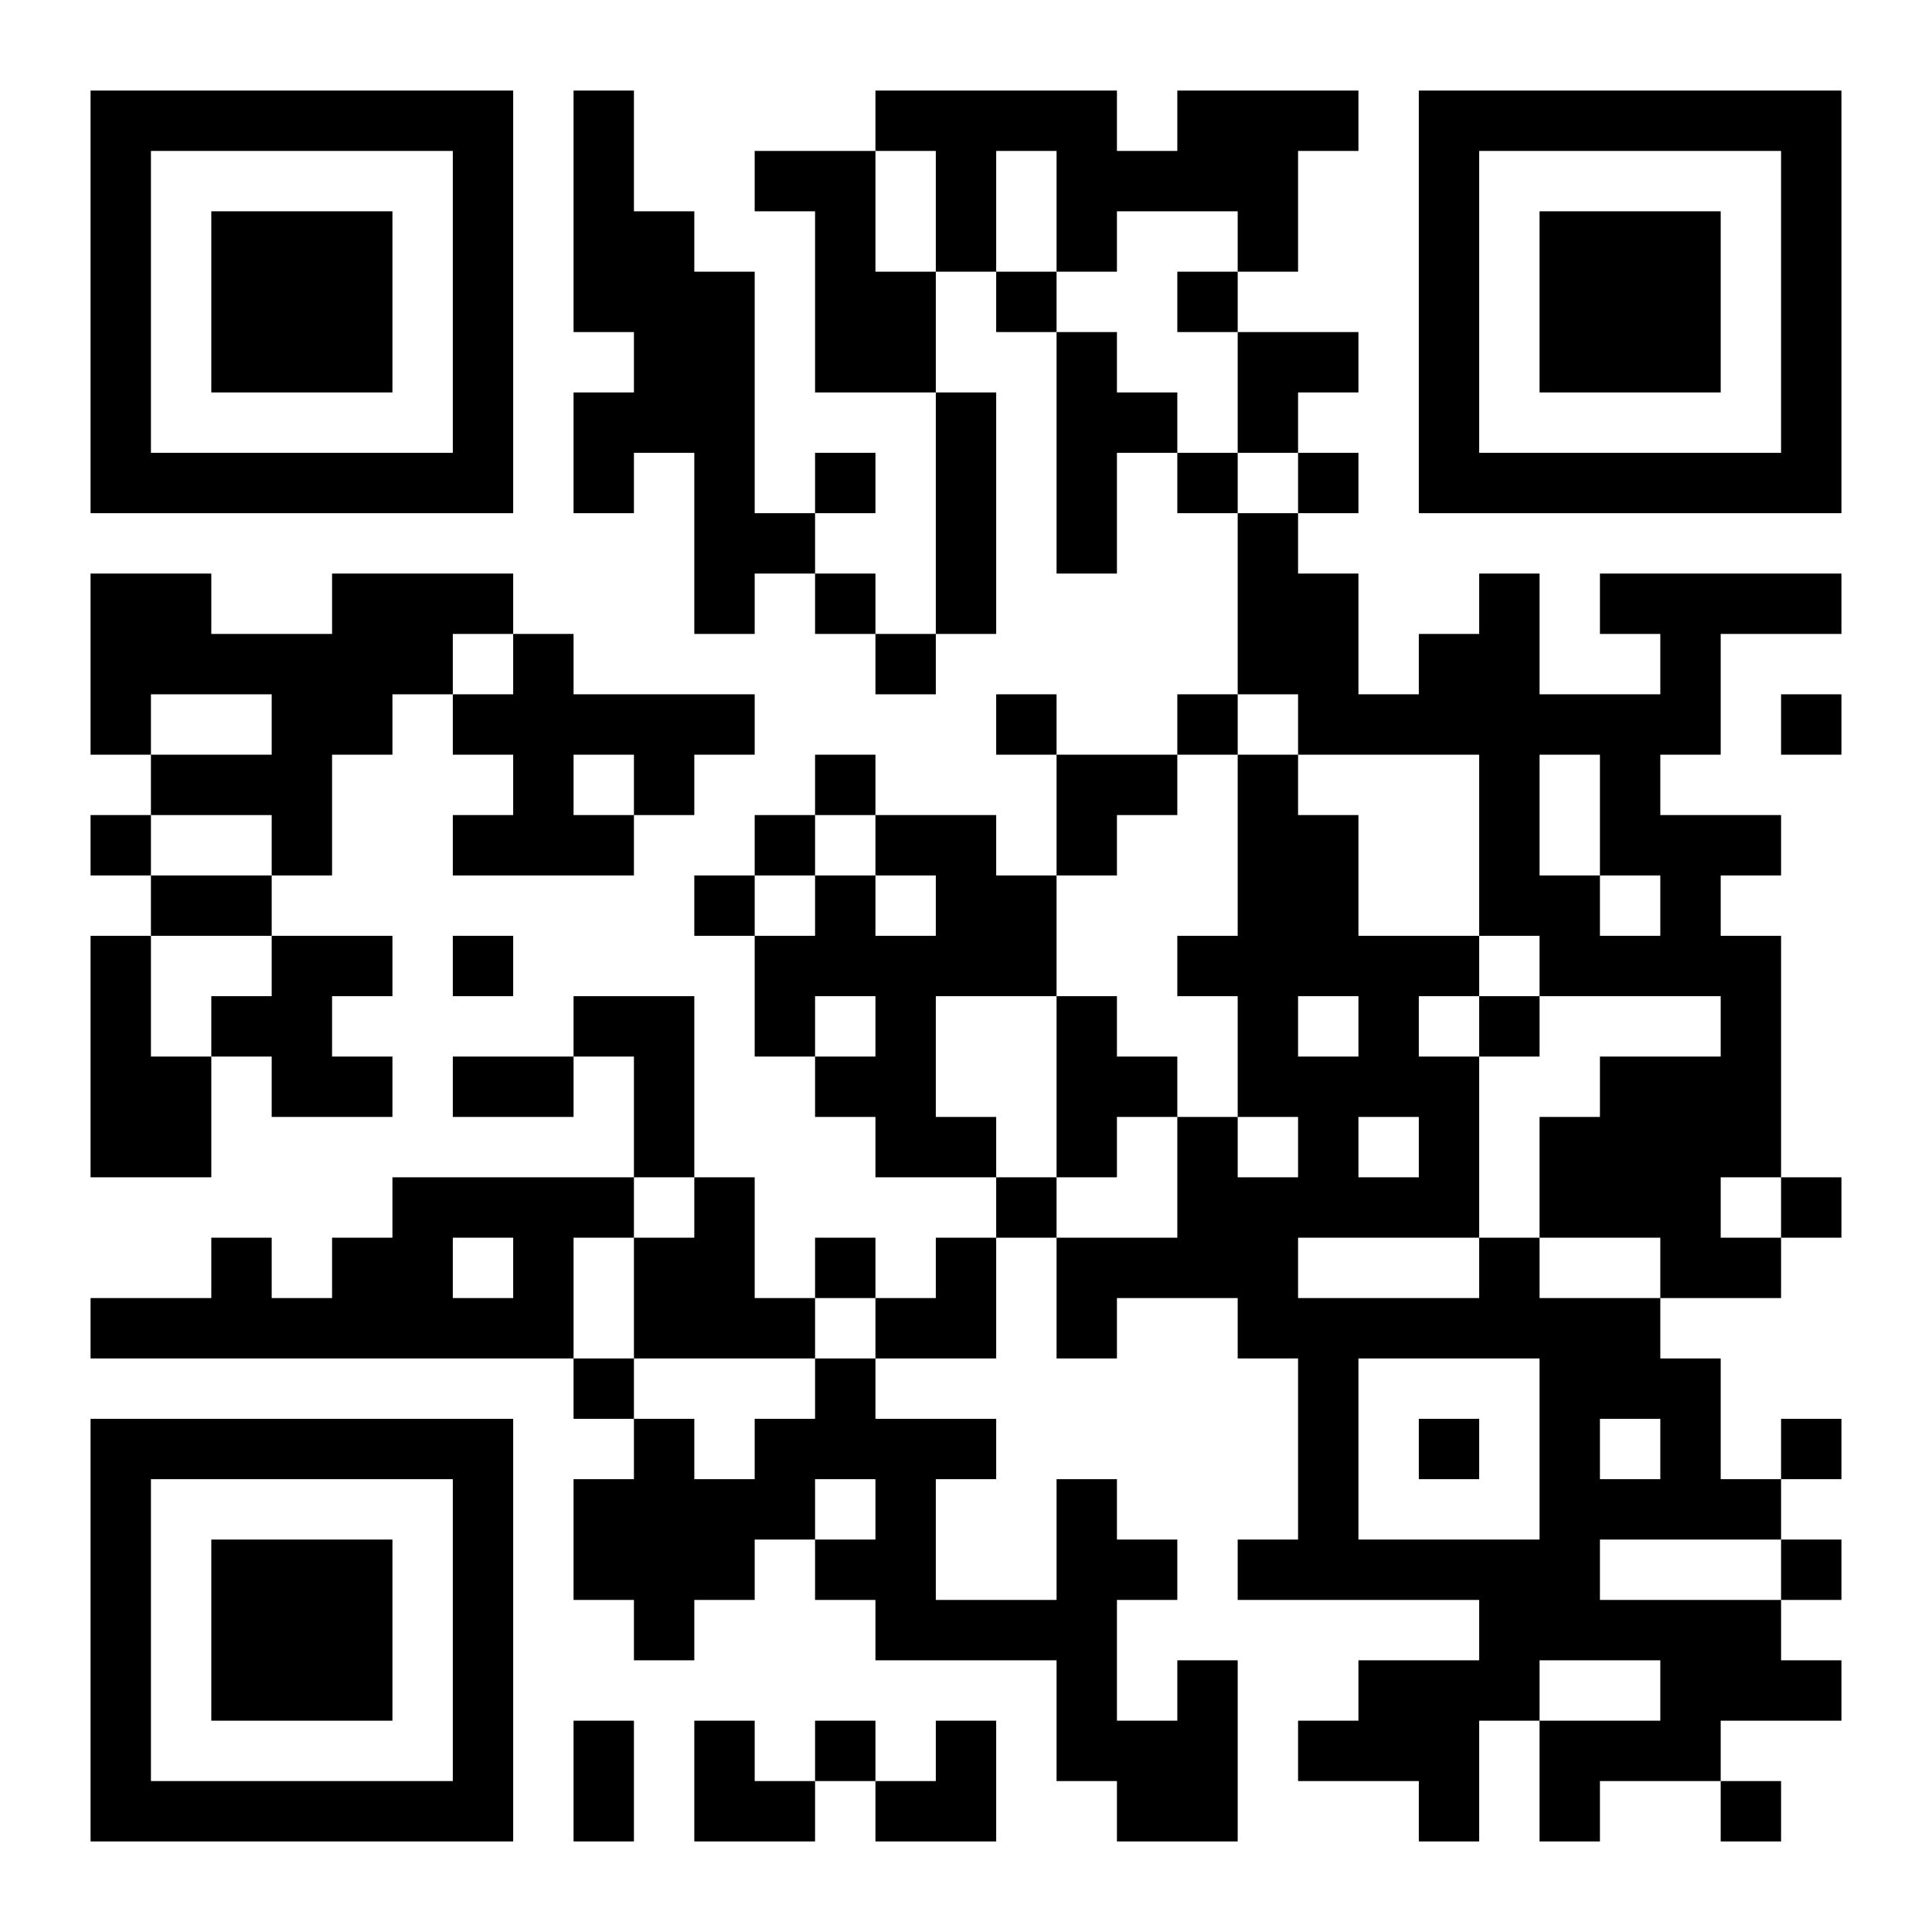
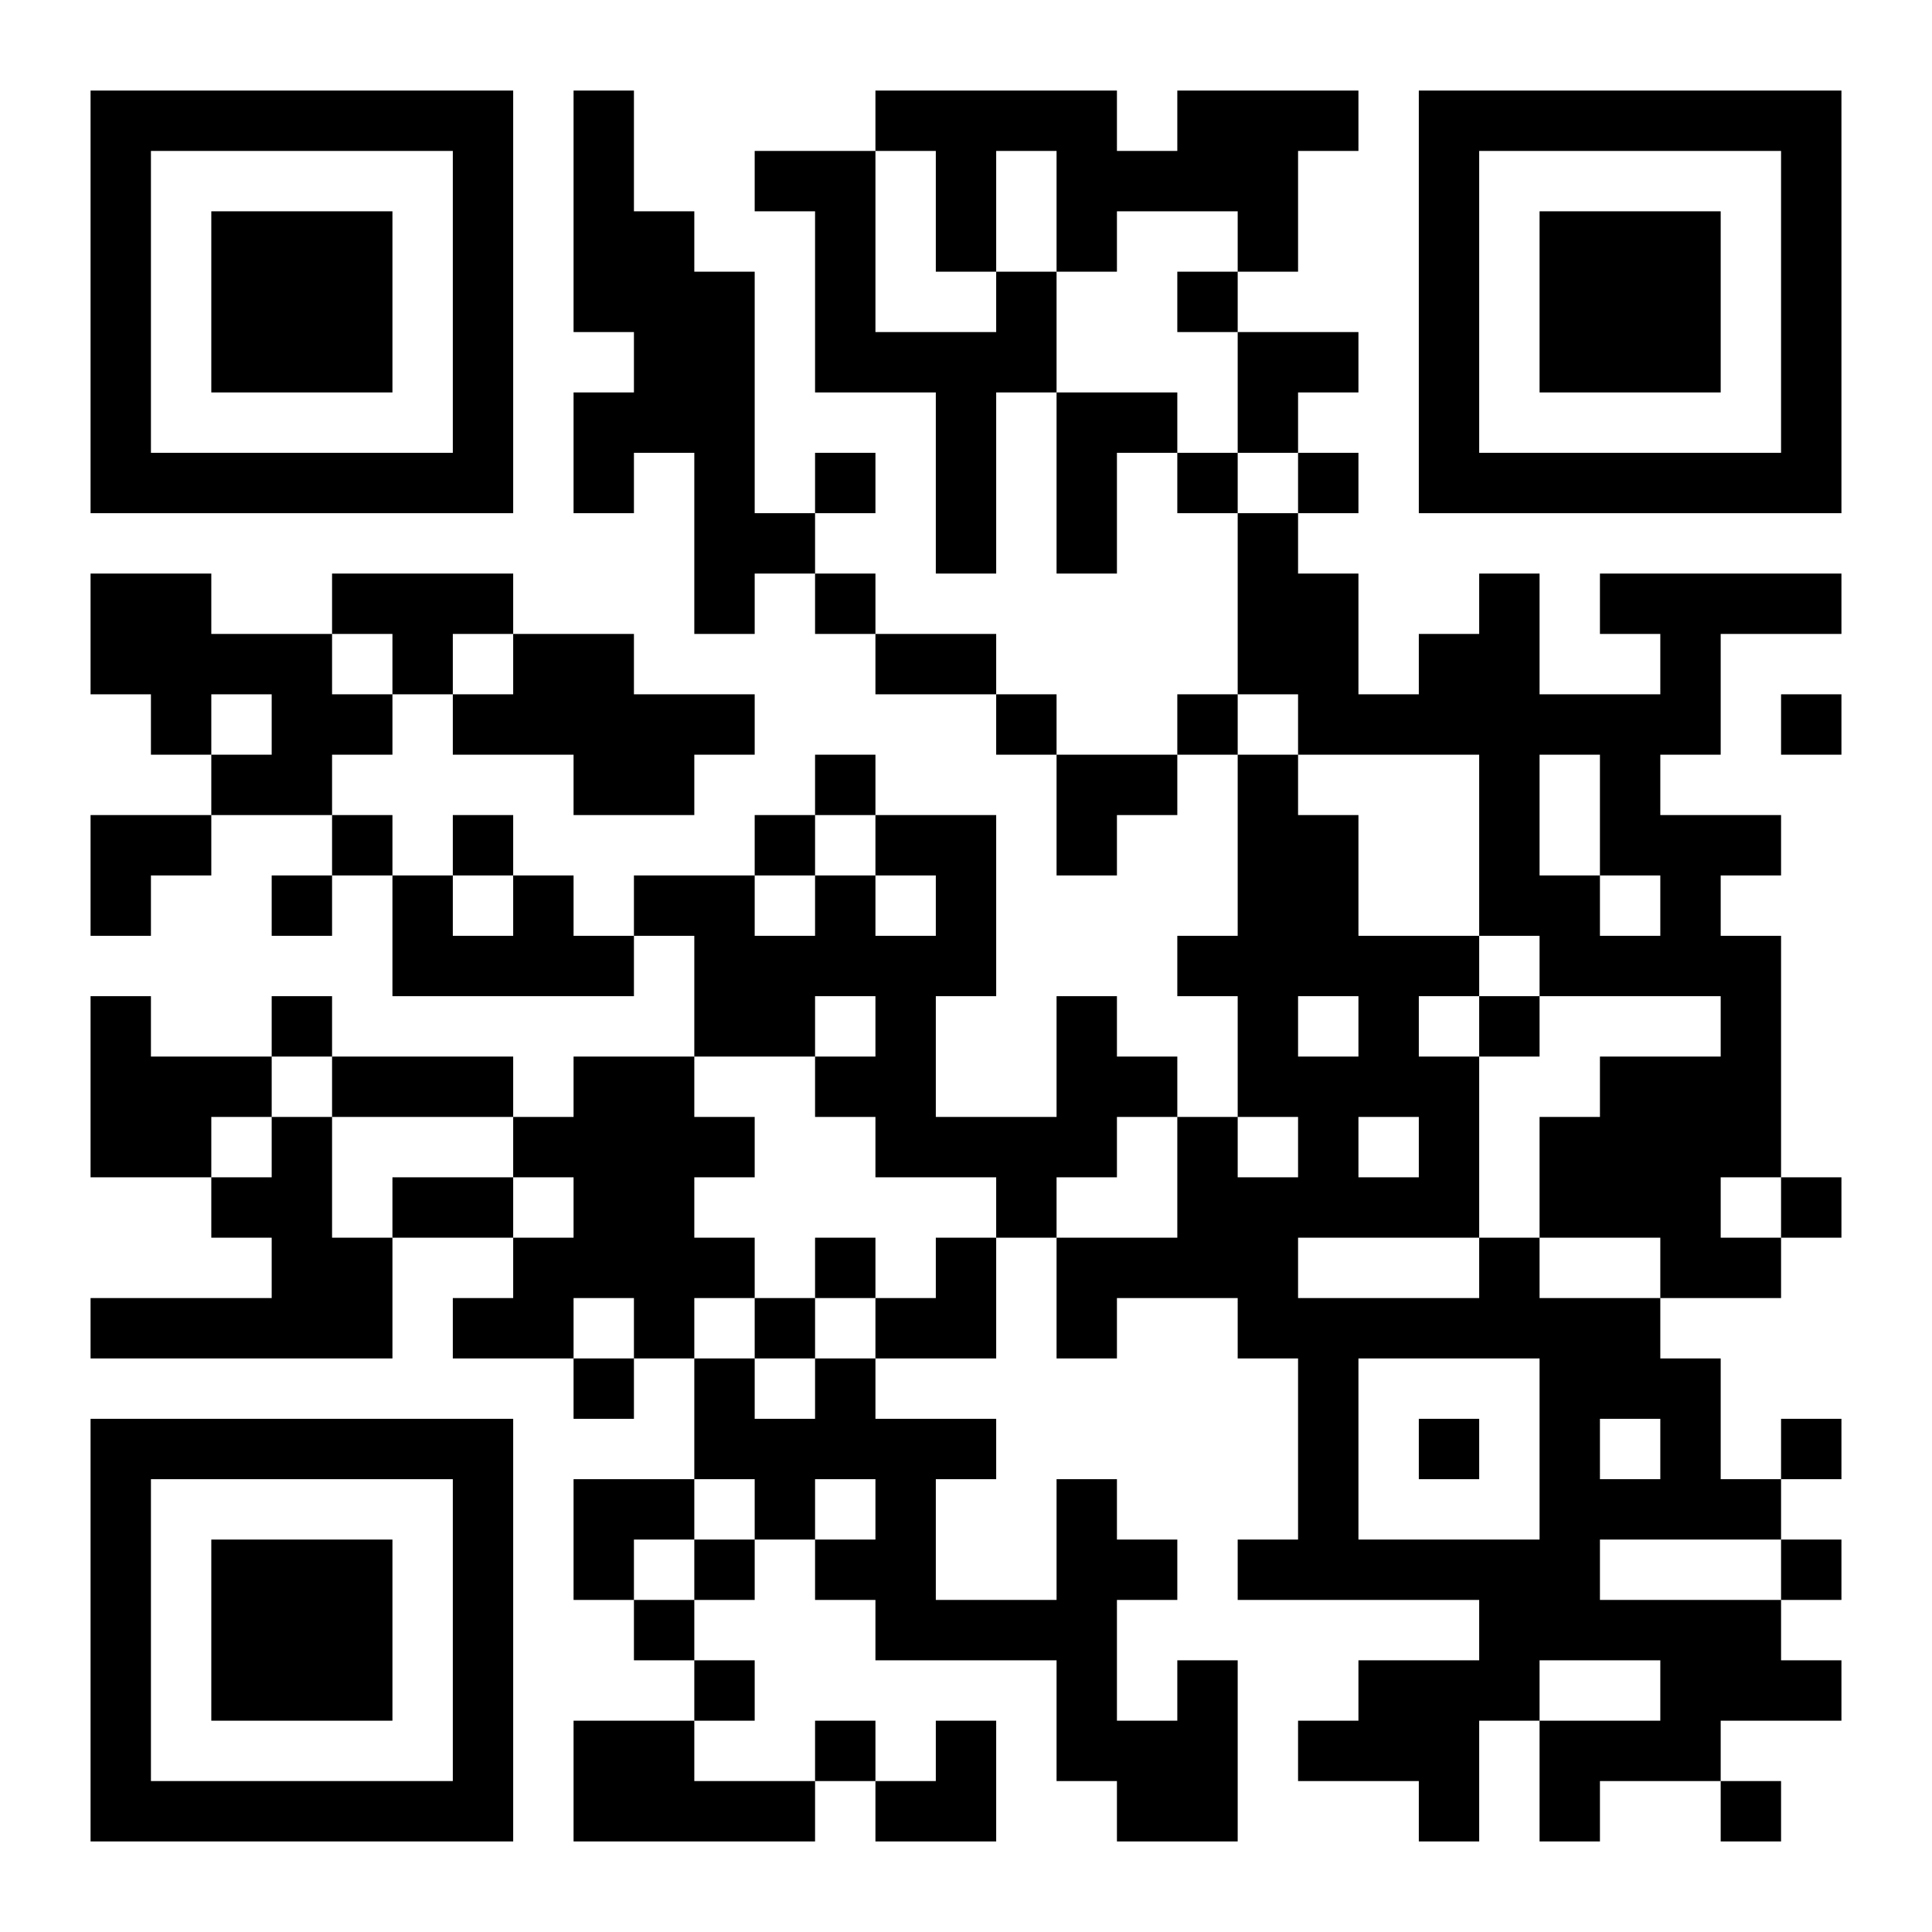
<svg xmlns="http://www.w3.org/2000/svg" version="1.1" width="320px" height="320px" viewBox="0 0 320 320">
  <rect x="0" y="0" width="320" height="320" fill="#ffffff" fill-opacity="1" />
-   <path fill="#000000" fill-opacity="1" d="M15,15L85,15L85,25L15,25ZM95,15L105,15L105,25L95,25ZM145,15L185,15L185,25L145,25ZM195,15L225,15L225,25L195,25ZM235,15L305,15L305,25L235,25ZM15,25L25,25L25,35L15,35ZM75,25L85,25L85,35L75,35ZM95,25L105,25L105,35L95,35ZM125,25L145,25L145,35L125,35ZM155,25L165,25L165,35L155,35ZM175,25L215,25L215,35L175,35ZM235,25L245,25L245,35L235,35ZM295,25L305,25L305,35L295,35ZM15,35L25,35L25,45L15,45ZM35,35L65,35L65,45L35,45ZM75,35L85,35L85,45L75,45ZM95,35L115,35L115,45L95,45ZM135,35L145,35L145,45L135,45ZM155,35L165,35L165,45L155,45ZM175,35L185,35L185,45L175,45ZM205,35L215,35L215,45L205,45ZM235,35L245,35L245,45L235,45ZM255,35L285,35L285,45L255,45ZM295,35L305,35L305,45L295,45ZM15,45L25,45L25,55L15,55ZM35,45L65,45L65,55L35,55ZM75,45L85,45L85,55L75,55ZM95,45L125,45L125,55L95,55ZM135,45L155,45L155,55L135,55ZM165,45L175,45L175,55L165,55ZM195,45L205,45L205,55L195,55ZM235,45L245,45L245,55L235,55ZM255,45L285,45L285,55L255,55ZM295,45L305,45L305,55L295,55ZM15,55L25,55L25,65L15,65ZM35,55L65,55L65,65L35,65ZM75,55L85,55L85,65L75,65ZM105,55L125,55L125,65L105,65ZM135,55L155,55L155,65L135,65ZM175,55L185,55L185,65L175,65ZM205,55L225,55L225,65L205,65ZM235,55L245,55L245,65L235,65ZM255,55L285,55L285,65L255,65ZM295,55L305,55L305,65L295,65ZM15,65L25,65L25,75L15,75ZM75,65L85,65L85,75L75,75ZM95,65L125,65L125,75L95,75ZM155,65L165,65L165,75L155,75ZM175,65L195,65L195,75L175,75ZM205,65L215,65L215,75L205,75ZM235,65L245,65L245,75L235,75ZM295,65L305,65L305,75L295,75ZM15,75L85,75L85,85L15,85ZM95,75L105,75L105,85L95,85ZM115,75L125,75L125,85L115,85ZM135,75L145,75L145,85L135,85ZM155,75L165,75L165,85L155,85ZM175,75L185,75L185,85L175,85ZM195,75L205,75L205,85L195,85ZM215,75L225,75L225,85L215,85ZM235,75L305,75L305,85L235,85ZM115,85L135,85L135,95L115,95ZM155,85L165,85L165,95L155,95ZM175,85L185,85L185,95L175,95ZM205,85L215,85L215,95L205,95ZM15,95L35,95L35,105L15,105ZM55,95L85,95L85,105L55,105ZM115,95L125,95L125,105L115,105ZM135,95L145,95L145,105L135,105ZM155,95L165,95L165,105L155,105ZM205,95L225,95L225,105L205,105ZM245,95L255,95L255,105L245,105ZM265,95L305,95L305,105L265,105ZM15,105L75,105L75,115L15,115ZM85,105L95,105L95,115L85,115ZM145,105L155,105L155,115L145,115ZM205,105L225,105L225,115L205,115ZM235,105L255,105L255,115L235,115ZM275,105L285,105L285,115L275,115ZM15,115L25,115L25,125L15,125ZM45,115L65,115L65,125L45,125ZM75,115L125,115L125,125L75,125ZM165,115L175,115L175,125L165,125ZM195,115L205,115L205,125L195,125ZM215,115L285,115L285,125L215,125ZM295,115L305,115L305,125L295,125ZM25,125L55,125L55,135L25,135ZM85,125L95,125L95,135L85,135ZM105,125L115,125L115,135L105,135ZM135,125L145,125L145,135L135,135ZM175,125L195,125L195,135L175,135ZM205,125L215,125L215,135L205,135ZM245,125L255,125L255,135L245,135ZM265,125L275,125L275,135L265,135ZM15,135L25,135L25,145L15,145ZM45,135L55,135L55,145L45,145ZM75,135L105,135L105,145L75,145ZM125,135L135,135L135,145L125,145ZM145,135L165,135L165,145L145,145ZM175,135L185,135L185,145L175,145ZM205,135L225,135L225,145L205,145ZM245,135L255,135L255,145L245,145ZM265,135L295,135L295,145L265,145ZM25,145L45,145L45,155L25,155ZM115,145L125,145L125,155L115,155ZM135,145L145,145L145,155L135,155ZM155,145L175,145L175,155L155,155ZM205,145L225,145L225,155L205,155ZM245,145L265,145L265,155L245,155ZM275,145L285,145L285,155L275,155ZM15,155L25,155L25,165L15,165ZM45,155L65,155L65,165L45,165ZM75,155L85,155L85,165L75,165ZM125,155L175,155L175,165L125,165ZM195,155L245,155L245,165L195,165ZM255,155L295,155L295,165L255,165ZM15,165L25,165L25,175L15,175ZM35,165L55,165L55,175L35,175ZM95,165L115,165L115,175L95,175ZM125,165L135,165L135,175L125,175ZM145,165L155,165L155,175L145,175ZM175,165L185,165L185,175L175,175ZM205,165L215,165L215,175L205,175ZM225,165L235,165L235,175L225,175ZM245,165L255,165L255,175L245,175ZM285,165L295,165L295,175L285,175ZM15,175L35,175L35,185L15,185ZM45,175L65,175L65,185L45,185ZM75,175L95,175L95,185L75,185ZM105,175L115,175L115,185L105,185ZM135,175L155,175L155,185L135,185ZM175,175L195,175L195,185L175,185ZM205,175L245,175L245,185L205,185ZM265,175L295,175L295,185L265,185ZM15,185L35,185L35,195L15,195ZM105,185L115,185L115,195L105,195ZM145,185L165,185L165,195L145,195ZM175,185L185,185L185,195L175,195ZM195,185L205,185L205,195L195,195ZM215,185L225,185L225,195L215,195ZM235,185L245,185L245,195L235,195ZM255,185L295,185L295,195L255,195ZM65,195L105,195L105,205L65,205ZM115,195L125,195L125,205L115,205ZM165,195L175,195L175,205L165,205ZM195,195L245,195L245,205L195,205ZM255,195L285,195L285,205L255,205ZM295,195L305,195L305,205L295,205ZM35,205L45,205L45,215L35,215ZM55,205L75,205L75,215L55,215ZM85,205L95,205L95,215L85,215ZM105,205L125,205L125,215L105,215ZM135,205L145,205L145,215L135,215ZM155,205L165,205L165,215L155,215ZM175,205L215,205L215,215L175,215ZM245,205L255,205L255,215L245,215ZM275,205L295,205L295,215L275,215ZM15,215L95,215L95,225L15,225ZM105,215L135,215L135,225L105,225ZM145,215L165,215L165,225L145,225ZM175,215L185,215L185,225L175,225ZM205,215L275,215L275,225L205,225ZM95,225L105,225L105,235L95,235ZM135,225L145,225L145,235L135,235ZM215,225L225,225L225,235L215,235ZM255,225L285,225L285,235L255,235ZM15,235L85,235L85,245L15,245ZM105,235L115,235L115,245L105,245ZM125,235L165,235L165,245L125,245ZM215,235L225,235L225,245L215,245ZM235,235L245,235L245,245L235,245ZM255,235L265,235L265,245L255,245ZM275,235L285,235L285,245L275,245ZM295,235L305,235L305,245L295,245ZM15,245L25,245L25,255L15,255ZM75,245L85,245L85,255L75,255ZM95,245L135,245L135,255L95,255ZM145,245L155,245L155,255L145,255ZM175,245L185,245L185,255L175,255ZM215,245L225,245L225,255L215,255ZM255,245L295,245L295,255L255,255ZM15,255L25,255L25,265L15,265ZM35,255L65,255L65,265L35,265ZM75,255L85,255L85,265L75,265ZM95,255L125,255L125,265L95,265ZM135,255L155,255L155,265L135,265ZM175,255L195,255L195,265L175,265ZM205,255L265,255L265,265L205,265ZM295,255L305,255L305,265L295,265ZM15,265L25,265L25,275L15,275ZM35,265L65,265L65,275L35,275ZM75,265L85,265L85,275L75,275ZM105,265L115,265L115,275L105,275ZM145,265L185,265L185,275L145,275ZM245,265L295,265L295,275L245,275ZM15,275L25,275L25,285L15,285ZM35,275L65,275L65,285L35,285ZM75,275L85,275L85,285L75,285ZM175,275L185,275L185,285L175,285ZM195,275L205,275L205,285L195,285ZM225,275L255,275L255,285L225,285ZM275,275L305,275L305,285L275,285ZM15,285L25,285L25,295L15,295ZM75,285L85,285L85,295L75,295ZM95,285L105,285L105,295L95,295ZM115,285L125,285L125,295L115,295ZM135,285L145,285L145,295L135,295ZM155,285L165,285L165,295L155,295ZM175,285L205,285L205,295L175,295ZM215,285L245,285L245,295L215,295ZM255,285L285,285L285,295L255,295ZM15,295L85,295L85,305L15,305ZM95,295L105,295L105,305L95,305ZM115,295L135,295L135,305L115,305ZM145,295L165,295L165,305L145,305ZM185,295L205,295L205,305L185,305ZM235,295L245,295L245,305L235,305ZM255,295L265,295L265,305L255,305ZM285,295L295,295L295,305L285,305Z" />
+   <path fill="#000000" fill-opacity="1" d="M15,15L85,15L85,25L15,25ZM95,15L105,15L105,25L95,25ZM145,15L185,15L185,25L145,25ZM195,15L225,15L225,25L195,25ZM235,15L305,15L305,25L235,25ZM15,25L25,25L25,35L15,35ZM75,25L85,25L85,35L75,35ZM95,25L105,25L105,35L95,35ZM125,25L145,25L145,35L125,35ZM155,25L165,25L165,35L155,35ZM175,25L215,25L215,35L175,35ZM235,25L245,25L245,35L235,35ZM295,25L305,25L305,35L295,35ZM15,35L25,35L25,45L15,45ZM35,35L65,35L65,45L35,45ZM75,35L85,35L85,45L75,45ZM95,35L115,35L115,45L95,45ZM135,35L145,35L145,45L135,45ZM155,35L165,35L165,45L155,45ZM175,35L185,35L185,45L175,45ZM205,35L215,35L215,45L205,45ZM235,35L245,35L245,45L235,45ZM255,35L285,35L285,45L255,45ZM295,35L305,35L305,45L295,45ZM15,45L25,45L25,55L15,55ZM35,45L65,45L65,55L35,55ZM75,45L85,45L85,55L75,55ZM95,45L125,45L125,55L95,55ZM135,45L145,45L145,55L135,55ZM165,45L175,45L175,55L165,55ZM195,45L205,45L205,55L195,55ZM235,45L245,45L245,55L235,55ZM255,45L285,45L285,55L255,55ZM295,45L305,45L305,55L295,55ZM15,55L25,55L25,65L15,65ZM35,55L65,55L65,65L35,65ZM75,55L85,55L85,65L75,65ZM105,55L125,55L125,65L105,65ZM135,55L175,55L175,65L135,65ZM205,55L225,55L225,65L205,65ZM235,55L245,55L245,65L235,65ZM255,55L285,55L285,65L255,65ZM295,55L305,55L305,65L295,65ZM15,65L25,65L25,75L15,75ZM75,65L85,65L85,75L75,75ZM95,65L125,65L125,75L95,75ZM155,65L165,65L165,75L155,75ZM175,65L195,65L195,75L175,75ZM205,65L215,65L215,75L205,75ZM235,65L245,65L245,75L235,75ZM295,65L305,65L305,75L295,75ZM15,75L85,75L85,85L15,85ZM95,75L105,75L105,85L95,85ZM115,75L125,75L125,85L115,85ZM135,75L145,75L145,85L135,85ZM155,75L165,75L165,85L155,85ZM175,75L185,75L185,85L175,85ZM195,75L205,75L205,85L195,85ZM215,75L225,75L225,85L215,85ZM235,75L305,75L305,85L235,85ZM115,85L135,85L135,95L115,95ZM155,85L165,85L165,95L155,95ZM175,85L185,85L185,95L175,95ZM205,85L215,85L215,95L205,95ZM15,95L35,95L35,105L15,105ZM55,95L85,95L85,105L55,105ZM115,95L125,95L125,105L115,105ZM135,95L145,95L145,105L135,105ZM205,95L225,95L225,105L205,105ZM245,95L255,95L255,105L245,105ZM265,95L305,95L305,105L265,105ZM15,105L55,105L55,115L15,115ZM65,105L75,105L75,115L65,115ZM85,105L105,105L105,115L85,115ZM145,105L165,105L165,115L145,115ZM205,105L225,105L225,115L205,115ZM235,105L255,105L255,115L235,115ZM275,105L285,105L285,115L275,115ZM25,115L35,115L35,125L25,125ZM45,115L65,115L65,125L45,125ZM75,115L125,115L125,125L75,125ZM165,115L175,115L175,125L165,125ZM195,115L205,115L205,125L195,125ZM215,115L285,115L285,125L215,125ZM295,115L305,115L305,125L295,125ZM35,125L55,125L55,135L35,135ZM95,125L115,125L115,135L95,135ZM135,125L145,125L145,135L135,135ZM175,125L195,125L195,135L175,135ZM205,125L215,125L215,135L205,135ZM245,125L255,125L255,135L245,135ZM265,125L275,125L275,135L265,135ZM15,135L35,135L35,145L15,145ZM55,135L65,135L65,145L55,145ZM75,135L85,135L85,145L75,145ZM125,135L135,135L135,145L125,145ZM145,135L165,135L165,145L145,145ZM175,135L185,135L185,145L175,145ZM205,135L225,135L225,145L205,145ZM245,135L255,135L255,145L245,145ZM265,135L295,135L295,145L265,145ZM15,145L25,145L25,155L15,155ZM45,145L55,145L55,155L45,155ZM65,145L75,145L75,155L65,155ZM85,145L95,145L95,155L85,155ZM105,145L125,145L125,155L105,155ZM135,145L145,145L145,155L135,155ZM155,145L165,145L165,155L155,155ZM205,145L225,145L225,155L205,155ZM245,145L265,145L265,155L245,155ZM275,145L285,145L285,155L275,155ZM65,155L105,155L105,165L65,165ZM115,155L165,155L165,165L115,165ZM195,155L245,155L245,165L195,165ZM255,155L295,155L295,165L255,165ZM15,165L25,165L25,175L15,175ZM45,165L55,165L55,175L45,175ZM115,165L135,165L135,175L115,175ZM145,165L155,165L155,175L145,175ZM175,165L185,165L185,175L175,175ZM205,165L215,165L215,175L205,175ZM225,165L235,165L235,175L225,175ZM245,165L255,165L255,175L245,175ZM285,165L295,165L295,175L285,175ZM15,175L45,175L45,185L15,185ZM55,175L85,175L85,185L55,185ZM95,175L115,175L115,185L95,185ZM135,175L155,175L155,185L135,185ZM175,175L195,175L195,185L175,185ZM205,175L245,175L245,185L205,185ZM265,175L295,175L295,185L265,185ZM15,185L35,185L35,195L15,195ZM45,185L55,185L55,195L45,195ZM85,185L125,185L125,195L85,195ZM145,185L185,185L185,195L145,195ZM195,185L205,185L205,195L195,195ZM215,185L225,185L225,195L215,195ZM235,185L245,185L245,195L235,195ZM255,185L295,185L295,195L255,195ZM35,195L55,195L55,205L35,205ZM65,195L85,195L85,205L65,205ZM95,195L115,195L115,205L95,205ZM165,195L175,195L175,205L165,205ZM195,195L245,195L245,205L195,205ZM255,195L285,195L285,205L255,205ZM295,195L305,195L305,205L295,205ZM45,205L65,205L65,215L45,215ZM85,205L125,205L125,215L85,215ZM135,205L145,205L145,215L135,215ZM155,205L165,205L165,215L155,215ZM175,205L215,205L215,215L175,215ZM245,205L255,205L255,215L245,215ZM275,205L295,205L295,215L275,215ZM15,215L65,215L65,225L15,225ZM75,215L95,215L95,225L75,225ZM105,215L115,215L115,225L105,225ZM125,215L135,215L135,225L125,225ZM145,215L165,215L165,225L145,225ZM175,215L185,215L185,225L175,225ZM205,215L275,215L275,225L205,225ZM95,225L105,225L105,235L95,235ZM115,225L125,225L125,235L115,235ZM135,225L145,225L145,235L135,235ZM215,225L225,225L225,235L215,235ZM255,225L285,225L285,235L255,235ZM15,235L85,235L85,245L15,245ZM115,235L165,235L165,245L115,245ZM215,235L225,235L225,245L215,245ZM235,235L245,235L245,245L235,245ZM255,235L265,235L265,245L255,245ZM275,235L285,235L285,245L275,245ZM295,235L305,235L305,245L295,245ZM15,245L25,245L25,255L15,255ZM75,245L85,245L85,255L75,255ZM95,245L115,245L115,255L95,255ZM125,245L135,245L135,255L125,255ZM145,245L155,245L155,255L145,255ZM175,245L185,245L185,255L175,255ZM215,245L225,245L225,255L215,255ZM255,245L295,245L295,255L255,255ZM15,255L25,255L25,265L15,265ZM35,255L65,255L65,265L35,265ZM75,255L85,255L85,265L75,265ZM95,255L105,255L105,265L95,265ZM115,255L125,255L125,265L115,265ZM135,255L155,255L155,265L135,265ZM175,255L195,255L195,265L175,265ZM205,255L265,255L265,265L205,265ZM295,255L305,255L305,265L295,265ZM15,265L25,265L25,275L15,275ZM35,265L65,265L65,275L35,275ZM75,265L85,265L85,275L75,275ZM105,265L115,265L115,275L105,275ZM145,265L185,265L185,275L145,275ZM245,265L295,265L295,275L245,275ZM15,275L25,275L25,285L15,285ZM35,275L65,275L65,285L35,285ZM75,275L85,275L85,285L75,285ZM115,275L125,275L125,285L115,285ZM175,275L185,275L185,285L175,285ZM195,275L205,275L205,285L195,285ZM225,275L255,275L255,285L225,285ZM275,275L305,275L305,285L275,285ZM15,285L25,285L25,295L15,295ZM75,285L85,285L85,295L75,295ZM95,285L115,285L115,295L95,295ZM135,285L145,285L145,295L135,295ZM155,285L165,285L165,295L155,295ZM175,285L205,285L205,295L175,295ZM215,285L245,285L245,295L215,295ZM255,285L285,285L285,295L255,295ZM15,295L85,295L85,305L15,305ZM95,295L135,295L135,305L95,305ZM145,295L165,295L165,305L145,305ZM185,295L205,295L205,305L185,305ZM235,295L245,295L245,305L235,305ZM255,295L265,295L265,305L255,305ZM285,295L295,295L295,305L285,305Z" />
</svg>
